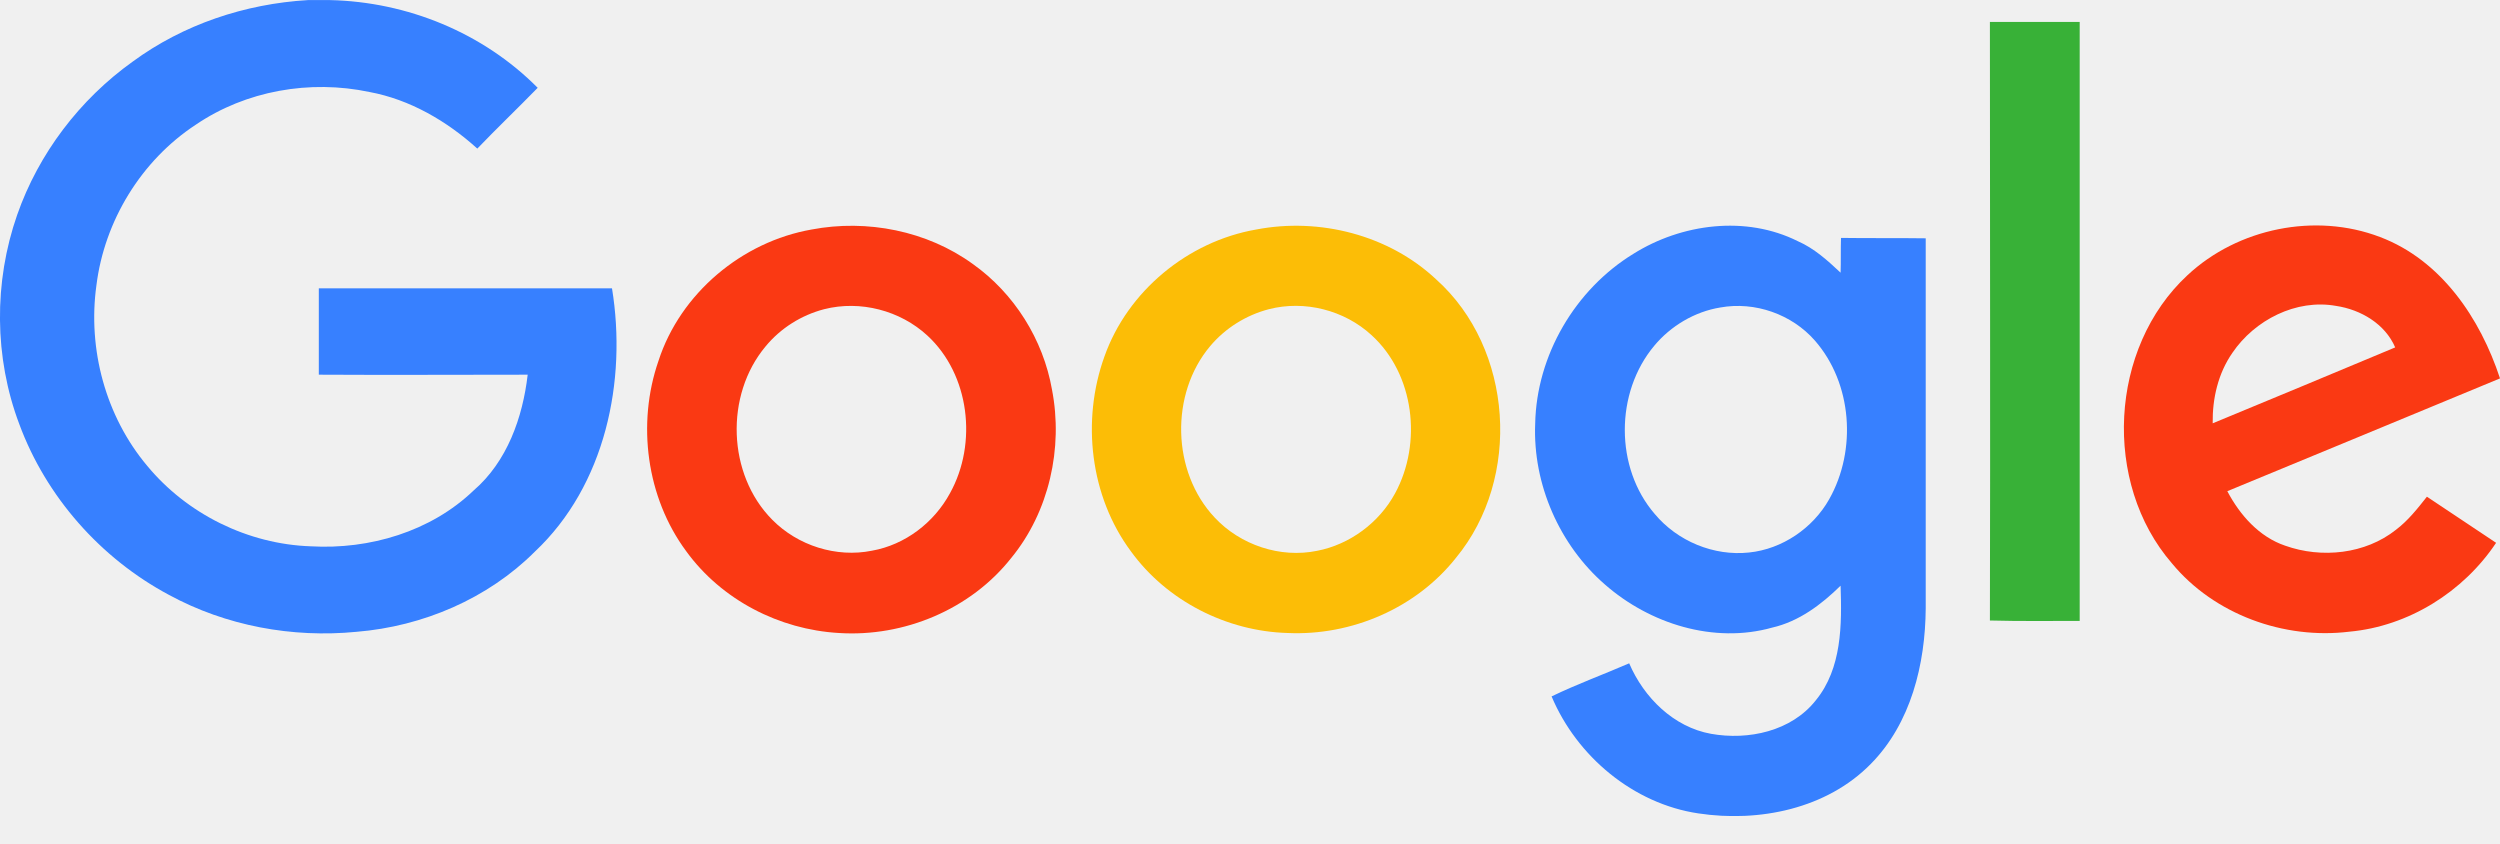
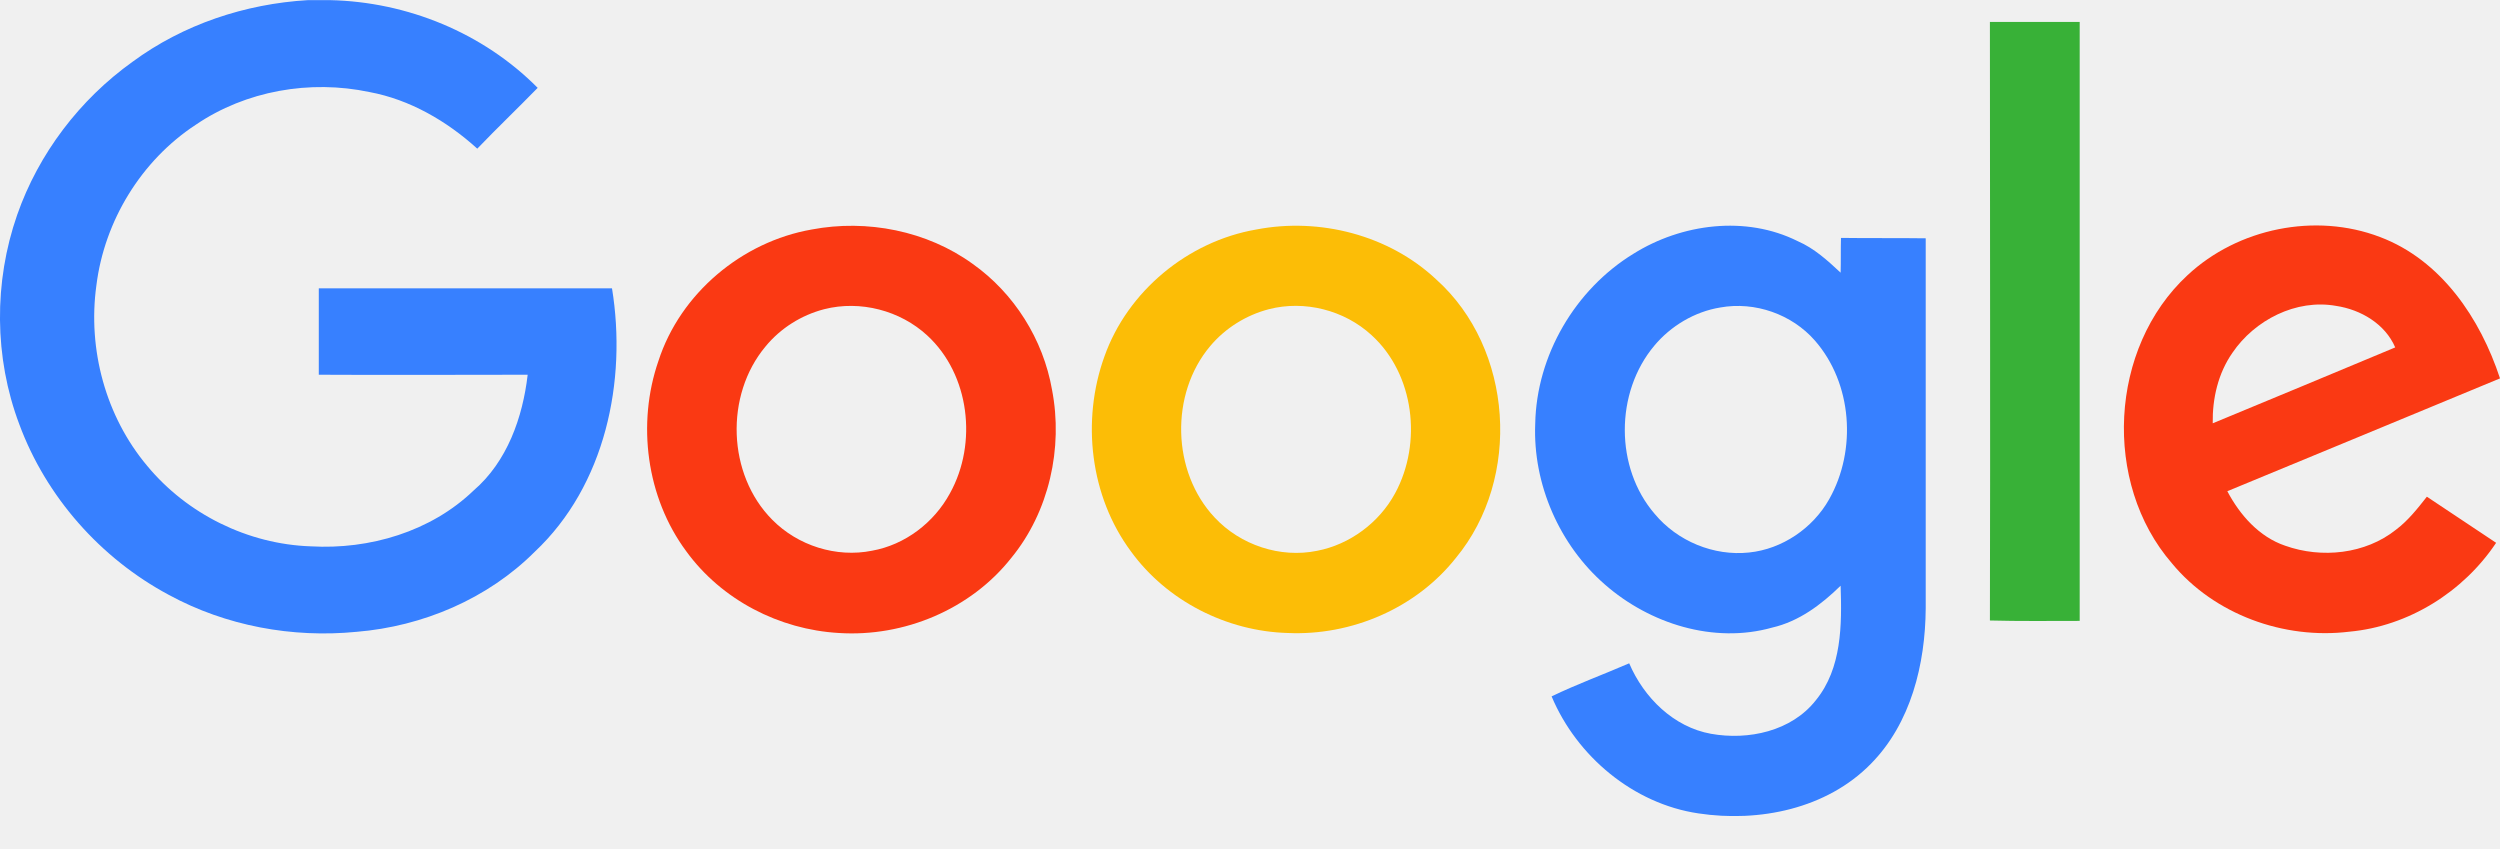
- <svg xmlns="http://www.w3.org/2000/svg" width="80" height="27" viewBox="0 0 80 27" fill="none">
-   <g clip-path="url(#clip0_1_570)">
-     <path d="M9.853 0.003H10.563C13.034 0.058 15.462 1.05 17.206 2.81C16.563 3.469 15.904 4.099 15.274 4.755C14.294 3.869 13.114 3.184 11.824 2.944C9.917 2.541 7.866 2.902 6.266 3.99C4.522 5.133 3.341 7.066 3.085 9.133C2.803 11.174 3.379 13.322 4.71 14.906C5.984 16.448 7.933 17.414 9.946 17.482C11.824 17.59 13.786 17.011 15.155 15.696C16.23 14.771 16.726 13.36 16.886 11.99C14.659 11.99 12.429 12.003 10.202 11.99V9.226H19.584C20.067 12.192 19.37 15.533 17.114 17.654C15.61 19.158 13.53 20.045 11.408 20.218C9.354 20.419 7.232 20.029 5.408 19.037C3.219 17.869 1.475 15.894 0.618 13.574C-0.189 11.44 -0.202 9.024 0.55 6.874C1.235 4.915 2.55 3.184 4.243 1.974C5.866 0.781 7.84 0.122 9.853 0.003Z" fill="#3780FF" />
-     <path d="M63.677 0.701H66.55V19.869C65.597 19.869 64.63 19.882 63.677 19.856C63.693 13.478 63.677 7.088 63.677 0.701Z" fill="#38B137" />
-     <path d="M25.974 7.344C27.744 7.008 29.664 7.386 31.126 8.445C32.454 9.386 33.382 10.861 33.664 12.47C34.026 14.336 33.571 16.378 32.361 17.853C31.059 19.504 28.925 20.39 26.845 20.256C24.938 20.147 23.088 19.197 21.958 17.638C20.685 15.92 20.374 13.558 21.072 11.546C21.773 9.386 23.744 7.734 25.974 7.344ZM26.374 9.894C25.648 10.083 24.979 10.499 24.496 11.088C23.194 12.646 23.274 15.181 24.71 16.63C25.53 17.462 26.765 17.853 27.904 17.622C28.963 17.434 29.891 16.723 30.4 15.782C31.286 14.186 31.03 11.984 29.674 10.736C28.806 9.936 27.53 9.6 26.374 9.894Z" fill="#FA3913" />
-     <path d="M40.202 7.344C42.227 6.954 44.445 7.52 45.958 8.941C48.429 11.155 48.697 15.302 46.589 17.853C45.315 19.462 43.248 20.349 41.206 20.256C39.261 20.202 37.341 19.235 36.186 17.638C34.883 15.882 34.602 13.462 35.341 11.411C36.08 9.318 38.013 7.722 40.202 7.344ZM40.605 9.894C39.878 10.083 39.21 10.499 38.726 11.075C37.437 12.605 37.491 15.101 38.874 16.566C39.693 17.44 40.966 17.869 42.147 17.626C43.194 17.424 44.134 16.726 44.643 15.786C45.517 14.176 45.261 11.974 43.891 10.726C43.021 9.923 41.744 9.6 40.605 9.894Z" fill="#FCBD06" />
-     <path d="M52.269 8.122C53.811 7.155 55.866 6.886 57.53 7.718C58.054 7.946 58.483 8.336 58.899 8.726C58.912 8.365 58.899 7.987 58.912 7.613C59.811 7.626 60.711 7.613 61.623 7.626V19.466C61.61 21.251 61.152 23.142 59.866 24.445C58.458 25.881 56.294 26.323 54.349 26.029C52.269 25.721 50.458 24.205 49.651 22.285C50.458 21.894 51.302 21.587 52.134 21.226C52.605 22.326 53.558 23.267 54.752 23.482C55.946 23.696 57.328 23.401 58.109 22.406C58.941 21.386 58.941 19.99 58.899 18.742C58.282 19.347 57.571 19.885 56.711 20.083C54.845 20.608 52.79 19.962 51.354 18.701C49.904 17.44 49.046 15.491 49.126 13.558C49.168 11.373 50.403 9.264 52.269 8.122ZM55.047 9.84C54.227 9.974 53.462 10.432 52.938 11.062C51.677 12.566 51.677 14.97 52.95 16.445C53.677 17.318 54.842 17.802 55.971 17.68C57.031 17.571 58.013 16.902 58.535 15.974C59.421 14.403 59.274 12.269 58.077 10.899C57.341 10.058 56.16 9.638 55.047 9.84Z" fill="#3780FF" />
-     <path d="M70 8.806C71.61 7.302 74.093 6.794 76.16 7.584C78.118 8.323 79.37 10.189 80 12.109C77.088 13.318 74.189 14.512 71.274 15.718C71.677 16.483 72.294 17.181 73.126 17.462C74.294 17.878 75.69 17.731 76.669 16.954C77.059 16.659 77.366 16.269 77.661 15.894C78.4 16.39 79.136 16.874 79.875 17.37C78.829 18.941 77.069 20.042 75.178 20.214C73.085 20.47 70.854 19.664 69.501 18.026C67.274 15.453 67.491 11.13 70 8.806ZM71.437 11.29C70.979 11.949 70.794 12.752 70.806 13.546C72.752 12.739 74.698 11.936 76.646 11.117C76.323 10.365 75.546 9.907 74.755 9.789C73.475 9.558 72.147 10.243 71.437 11.29Z" fill="#FA3913" />
+ <svg xmlns="http://www.w3.org/2000/svg" width="56" height="19" viewBox="0 0 56 19" fill="none">
+   <g clip-path="url(#clip0_1_977)">
+     <path d="M6.897 0.003H7.394C9.123 0.041 10.823 0.736 12.044 1.968C11.594 2.429 11.133 2.87 10.691 3.33C10.006 2.709 9.179 2.23 8.277 2.062C6.942 1.78 5.506 2.033 4.386 2.794C3.165 3.594 2.338 4.947 2.159 6.394C1.962 7.823 2.365 9.326 3.297 10.435C4.189 11.514 5.553 12.191 6.962 12.238C8.277 12.314 9.65 11.909 10.608 10.988C11.361 10.341 11.708 9.353 11.82 8.394C10.261 8.394 8.7 8.403 7.141 8.394V6.459H13.709C14.047 8.535 13.559 10.874 11.979 12.359C10.927 13.412 9.47 14.032 7.985 14.153C6.547 14.294 5.062 14.021 3.785 13.327C2.253 12.509 1.032 11.127 0.432 9.503C-0.132 8.009 -0.141 6.318 0.385 4.812C0.864 3.442 1.785 2.23 2.97 1.383C4.106 0.547 5.488 0.086 6.897 0.003Z" fill="#3780FF" />
+     <path d="M44.574 0.491H46.585V13.908C45.918 13.908 45.241 13.917 44.574 13.899C44.585 9.435 44.574 4.962 44.574 0.491Z" fill="#38B137" />
+     <path d="M18.182 5.141C19.421 4.906 20.765 5.17 21.788 5.911C22.718 6.57 23.368 7.603 23.565 8.729C23.818 10.035 23.5 11.464 22.653 12.497C21.741 13.653 20.247 14.273 18.791 14.179C17.456 14.103 16.162 13.438 15.371 12.347C14.479 11.144 14.262 9.491 14.75 8.082C15.241 6.57 16.621 5.414 18.182 5.141ZM18.462 6.926C17.954 7.058 17.485 7.349 17.147 7.762C16.235 8.853 16.291 10.627 17.297 11.641C17.871 12.224 18.735 12.497 19.533 12.336C20.274 12.204 20.924 11.706 21.28 11.048C21.9 9.93 21.721 8.389 20.771 7.515C20.165 6.955 19.271 6.72 18.462 6.926Z" fill="#FA3913" />
+     <path d="M28.141 5.141C29.559 4.867 31.111 5.264 32.171 6.259C33.9 7.809 34.088 10.712 32.612 12.497C31.721 13.624 30.274 14.244 28.844 14.179C27.483 14.141 26.139 13.465 25.33 12.347C24.418 11.117 24.221 9.424 24.738 7.988C25.256 6.523 26.609 5.405 28.141 5.141ZM28.423 6.926C27.915 7.058 27.447 7.349 27.108 7.753C26.206 8.823 26.244 10.57 27.212 11.596C27.785 12.208 28.676 12.508 29.503 12.338C30.235 12.197 30.894 11.708 31.25 11.05C31.862 9.923 31.683 8.382 30.724 7.508C30.114 6.946 29.221 6.72 28.423 6.926Z" fill="#FCBD06" />
+     <path d="M36.588 5.685C37.668 5.009 39.106 4.82 40.271 5.403C40.638 5.562 40.938 5.835 41.23 6.108C41.238 5.855 41.23 5.591 41.238 5.329C41.868 5.338 42.497 5.329 43.136 5.338V13.626C43.127 14.876 42.806 16.2 41.906 17.111C40.92 18.117 39.406 18.426 38.044 18.22C36.588 18.005 35.32 16.943 34.756 15.599C35.32 15.326 35.912 15.111 36.494 14.858C36.823 15.629 37.491 16.287 38.326 16.437C39.162 16.587 40.13 16.381 40.676 15.684C41.259 14.97 41.259 13.993 41.23 13.12C40.797 13.543 40.3 13.919 39.697 14.058C38.391 14.426 36.953 13.973 35.947 13.091C34.933 12.208 34.333 10.844 34.389 9.491C34.418 7.961 35.282 6.485 36.588 5.685ZM38.532 6.888C37.959 6.982 37.424 7.302 37.056 7.744C36.174 8.796 36.174 10.479 37.065 11.511C37.574 12.123 38.389 12.461 39.18 12.376C39.921 12.3 40.609 11.832 40.974 11.182C41.595 10.082 41.492 8.588 40.654 7.629C40.139 7.04 39.312 6.747 38.532 6.888Z" fill="#3780FF" />
+     <path d="M49 6.165C50.127 5.112 51.865 4.756 53.312 5.309C54.683 5.826 55.559 7.132 56 8.476C53.962 9.323 51.932 10.158 49.892 11.003C50.174 11.538 50.606 12.027 51.188 12.224C52.006 12.515 52.983 12.412 53.668 11.867C53.941 11.662 54.156 11.388 54.362 11.126C54.88 11.473 55.395 11.812 55.913 12.159C55.18 13.259 53.948 14.029 52.624 14.15C51.159 14.329 49.598 13.765 48.651 12.618C47.092 10.817 47.244 7.791 49 6.165ZM50.006 7.903C49.685 8.364 49.556 8.926 49.565 9.482C50.926 8.917 52.288 8.355 53.653 7.782C53.426 7.255 52.882 6.935 52.329 6.852C51.433 6.691 50.503 7.17 50.006 7.903Z" fill="#FA3913" />
  </g>
  <defs>
-     <clipPath id="clip0_1_570">
-       <rect width="80" height="26.112" fill="white" />
+     <clipPath id="clip0_1_977">
+       <rect width="56" height="18.278" fill="white" />
    </clipPath>
  </defs>
</svg>
